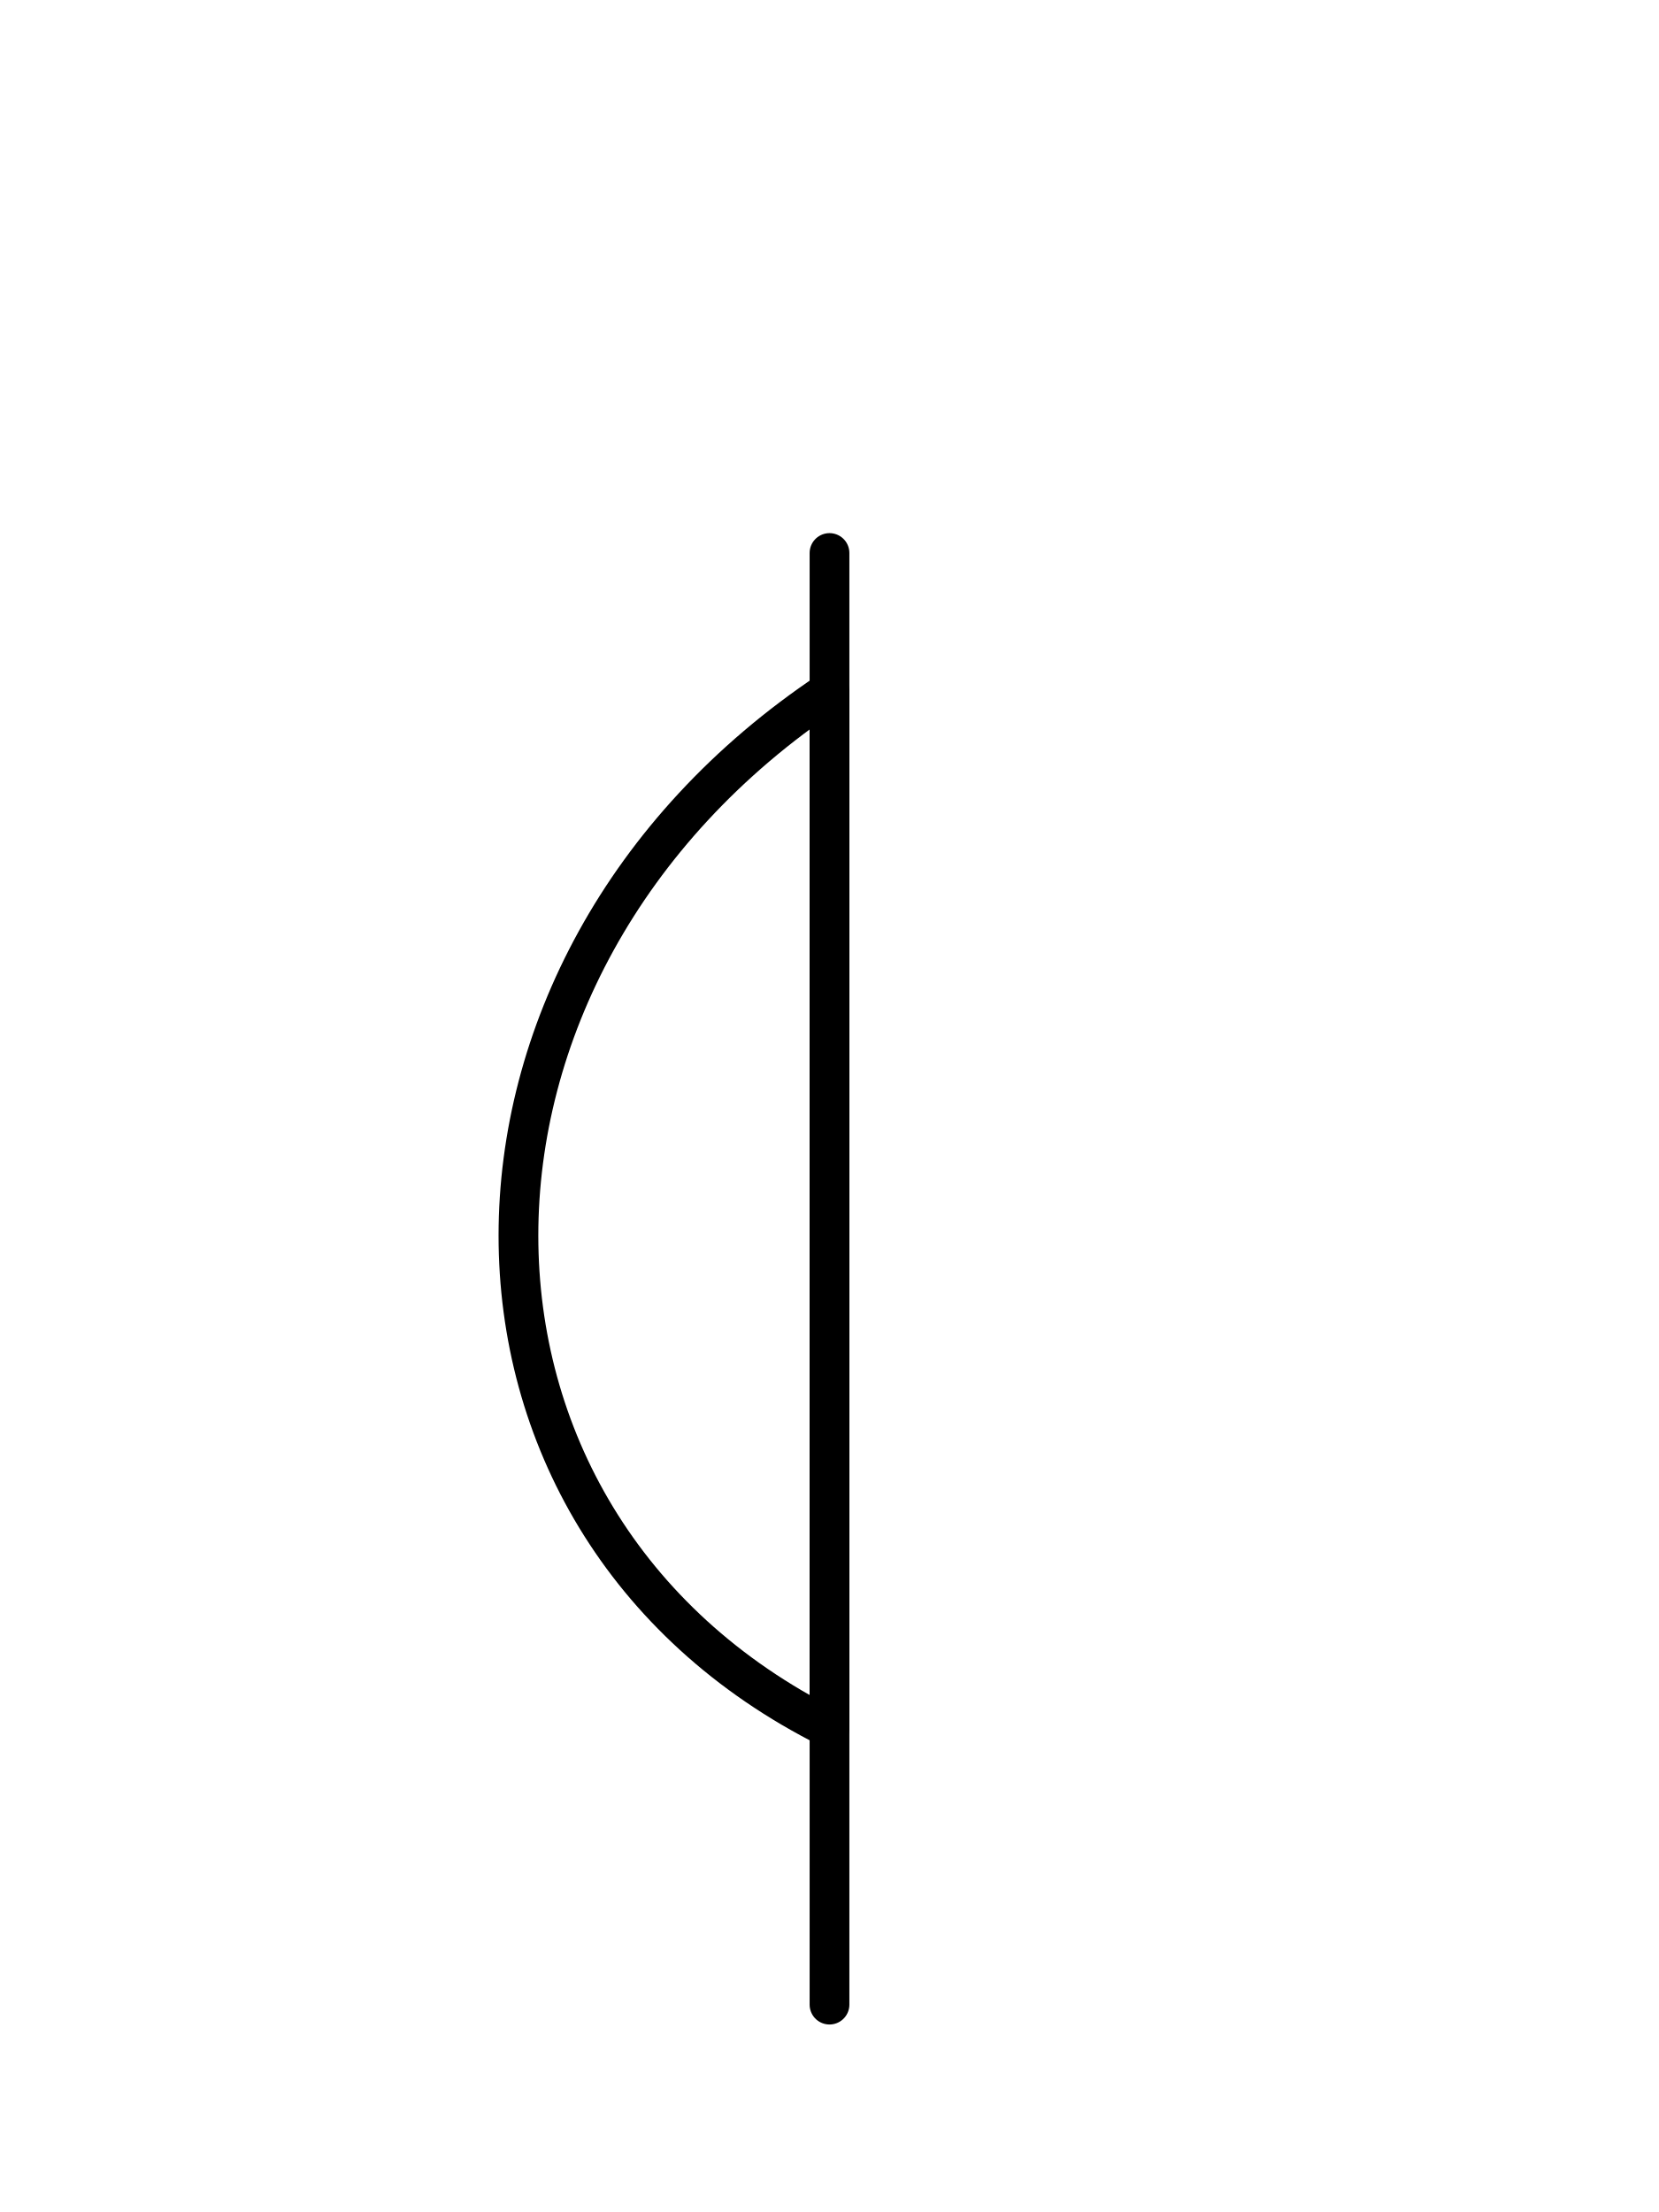
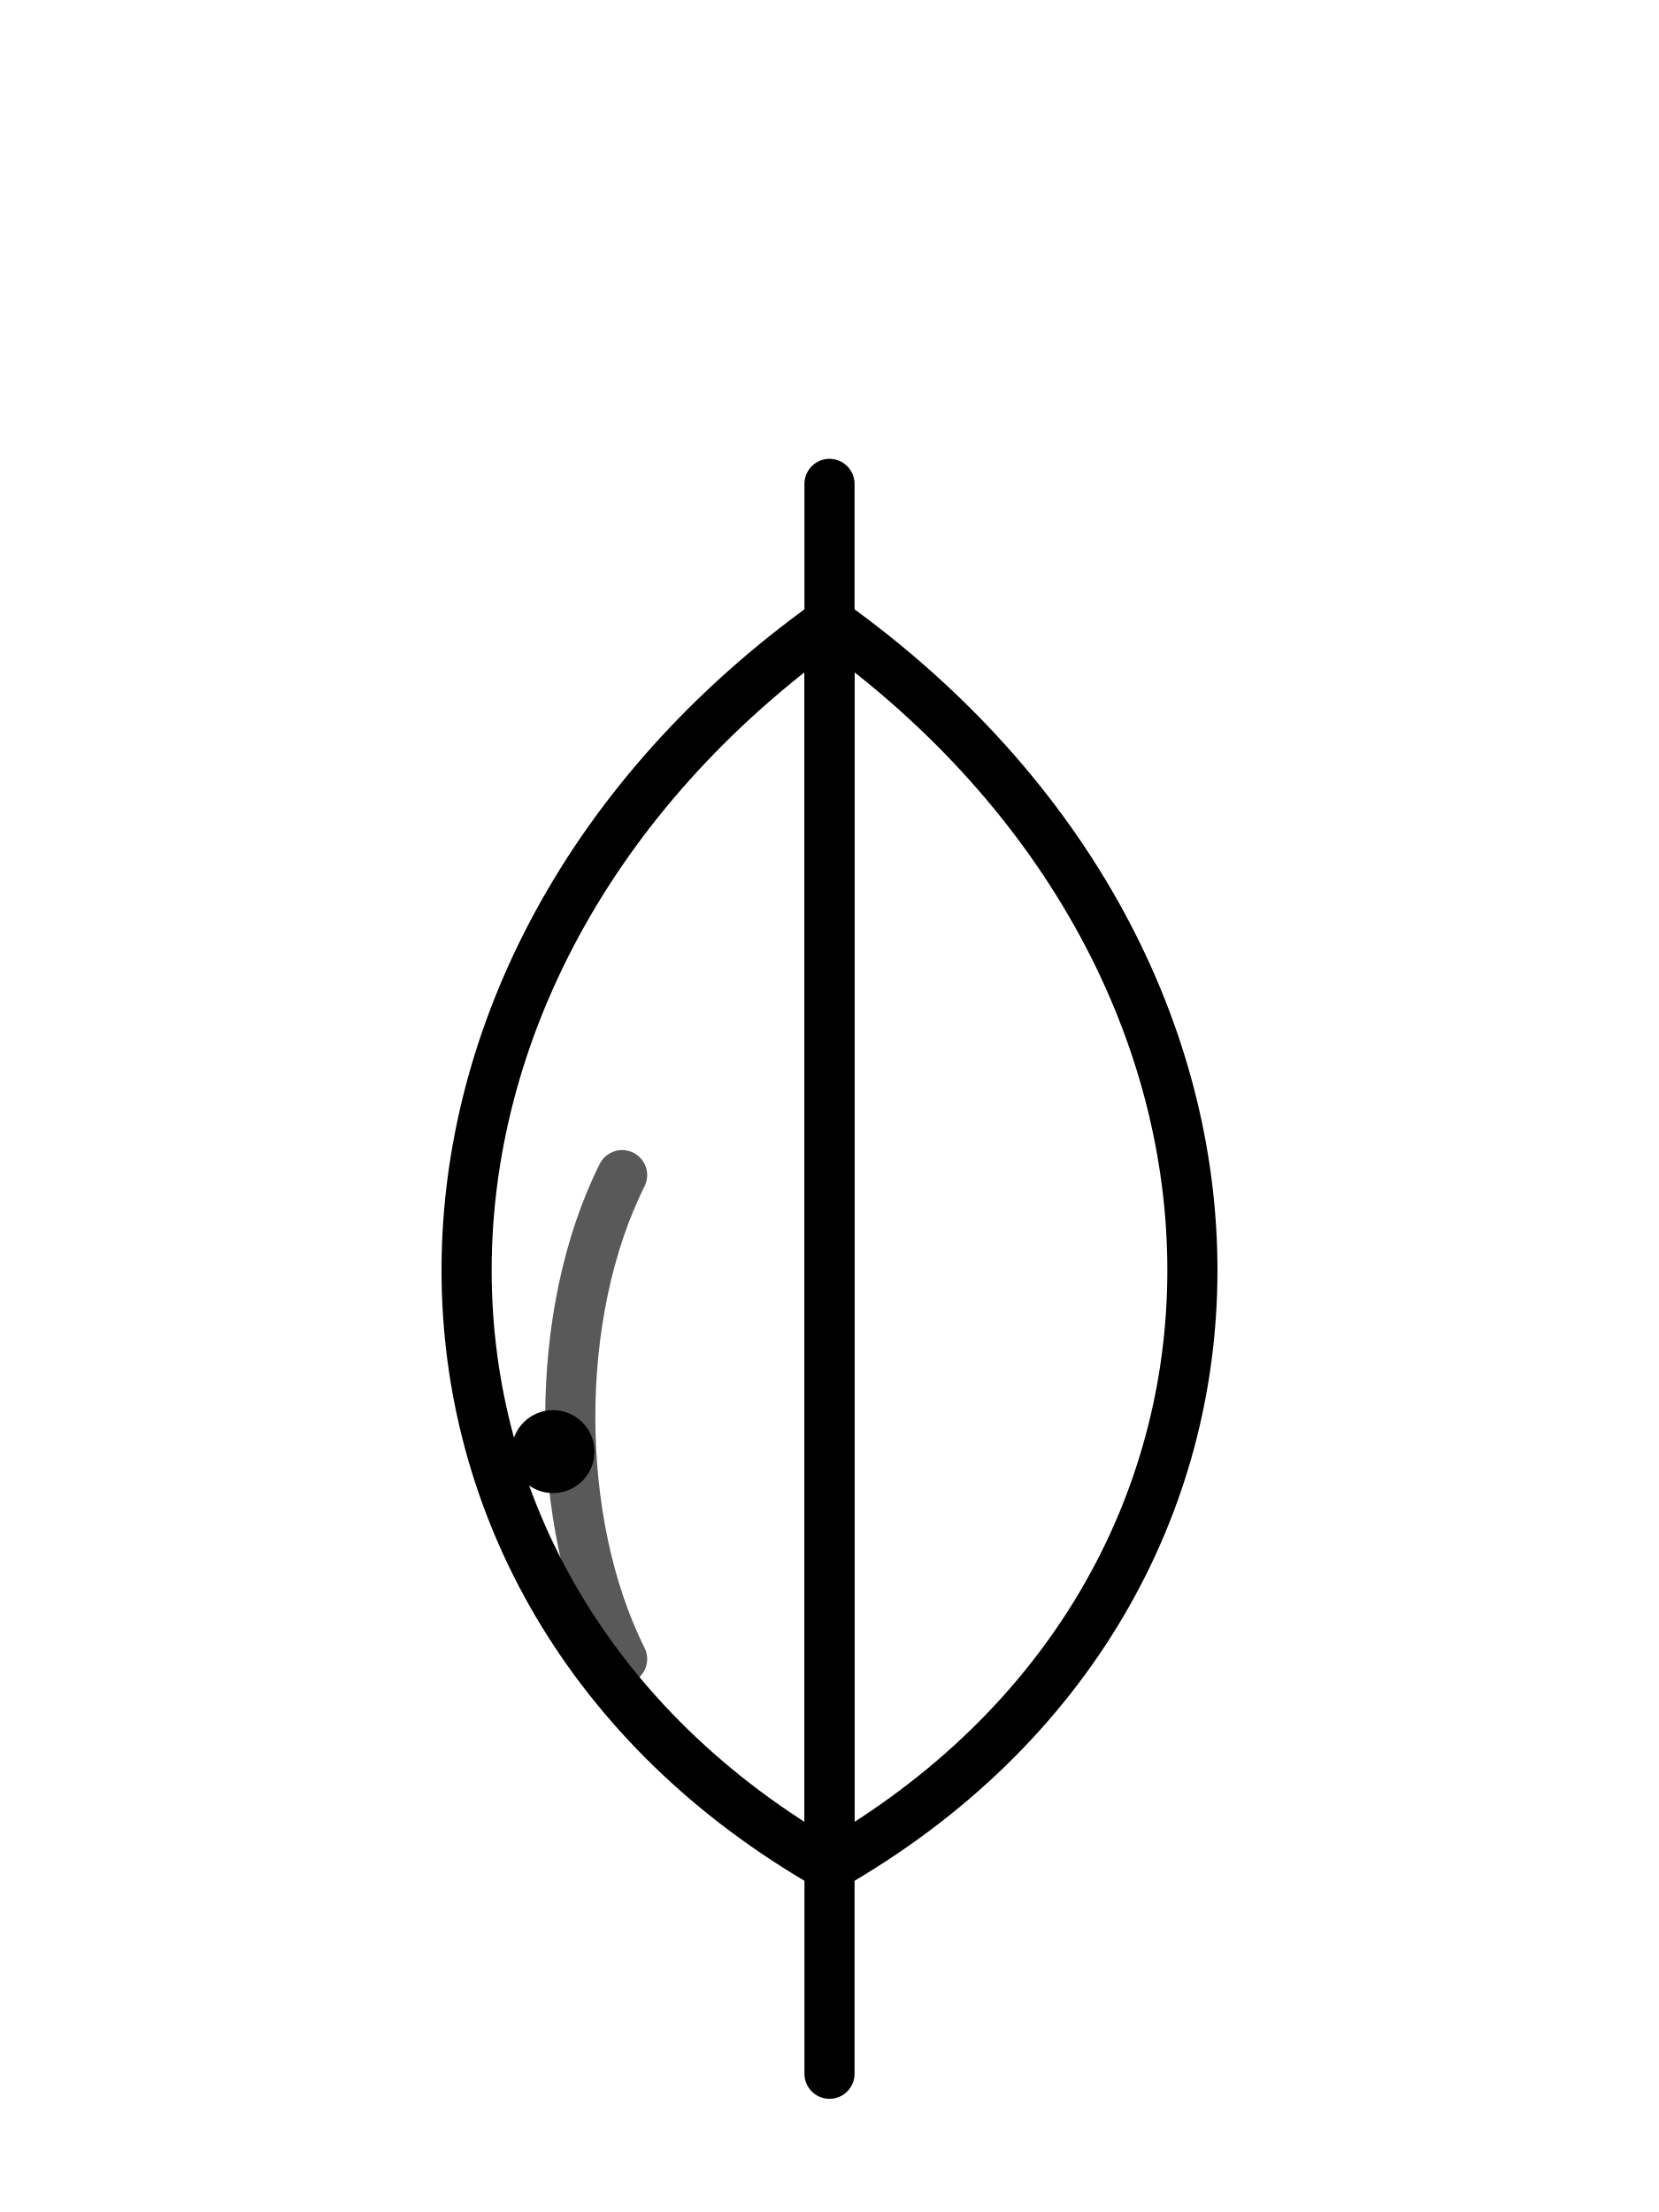
- <svg xmlns="http://www.w3.org/2000/svg" viewBox="0 0 48 64" fill="none" stroke="currentColor" stroke-width="1.15" stroke-linecap="round" stroke-linejoin="round">
-   <path d="M24 58 L24 16" />
-   <path d="M24 20 C12 28 12 44 24 50 C24 38 24 28 24 20 Z" />
+ <svg xmlns="http://www.w3.org/2000/svg" viewBox="0 0 48 64" fill="none" stroke="currentColor" stroke-width="1.45" stroke-linecap="round" stroke-linejoin="round">
+   <path d="M24 60 L24 14" />
+   <path d="M24 18 C10 28 10 46 24 54 C24 40 24 26 24 18 Z" />
+   <path d="M24 18 C38 28 38 46 24 54" />
+   <path d="M18 34 C16 38 16 44 18 48" opacity="0.65" />
+   <circle cx="16" cy="42" r="1.2" fill="currentColor" stroke="none" />
</svg>
